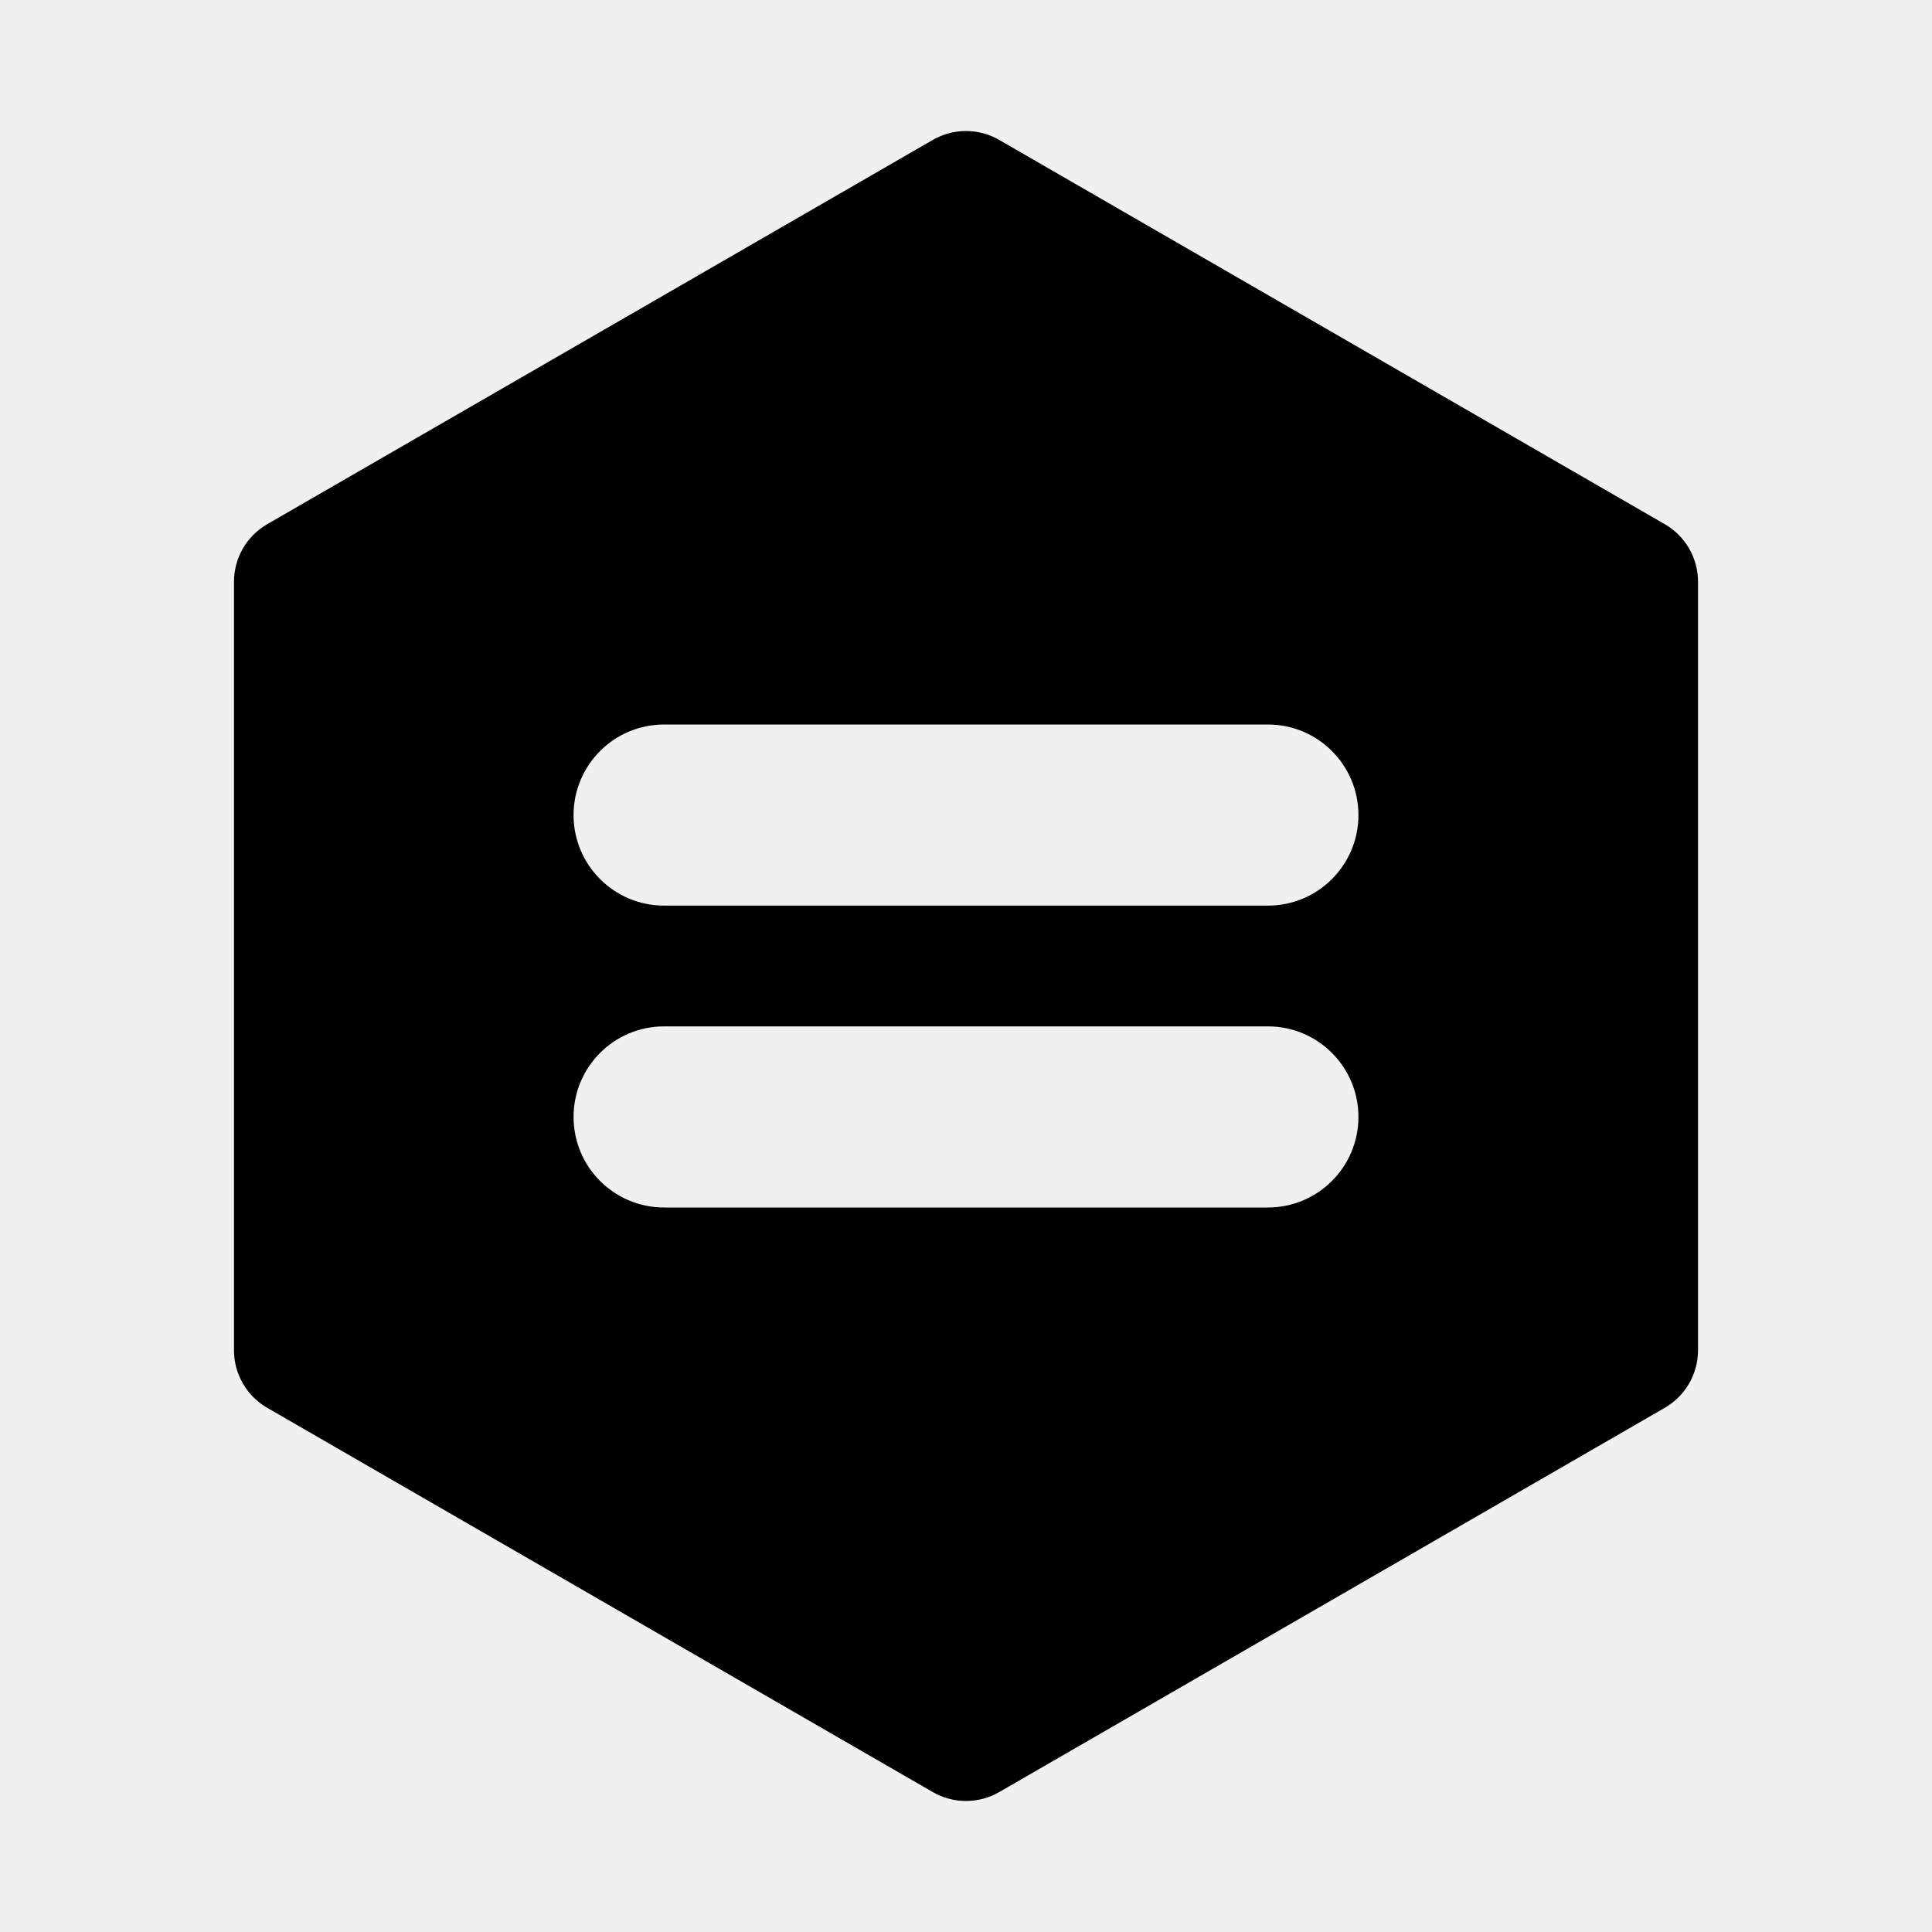
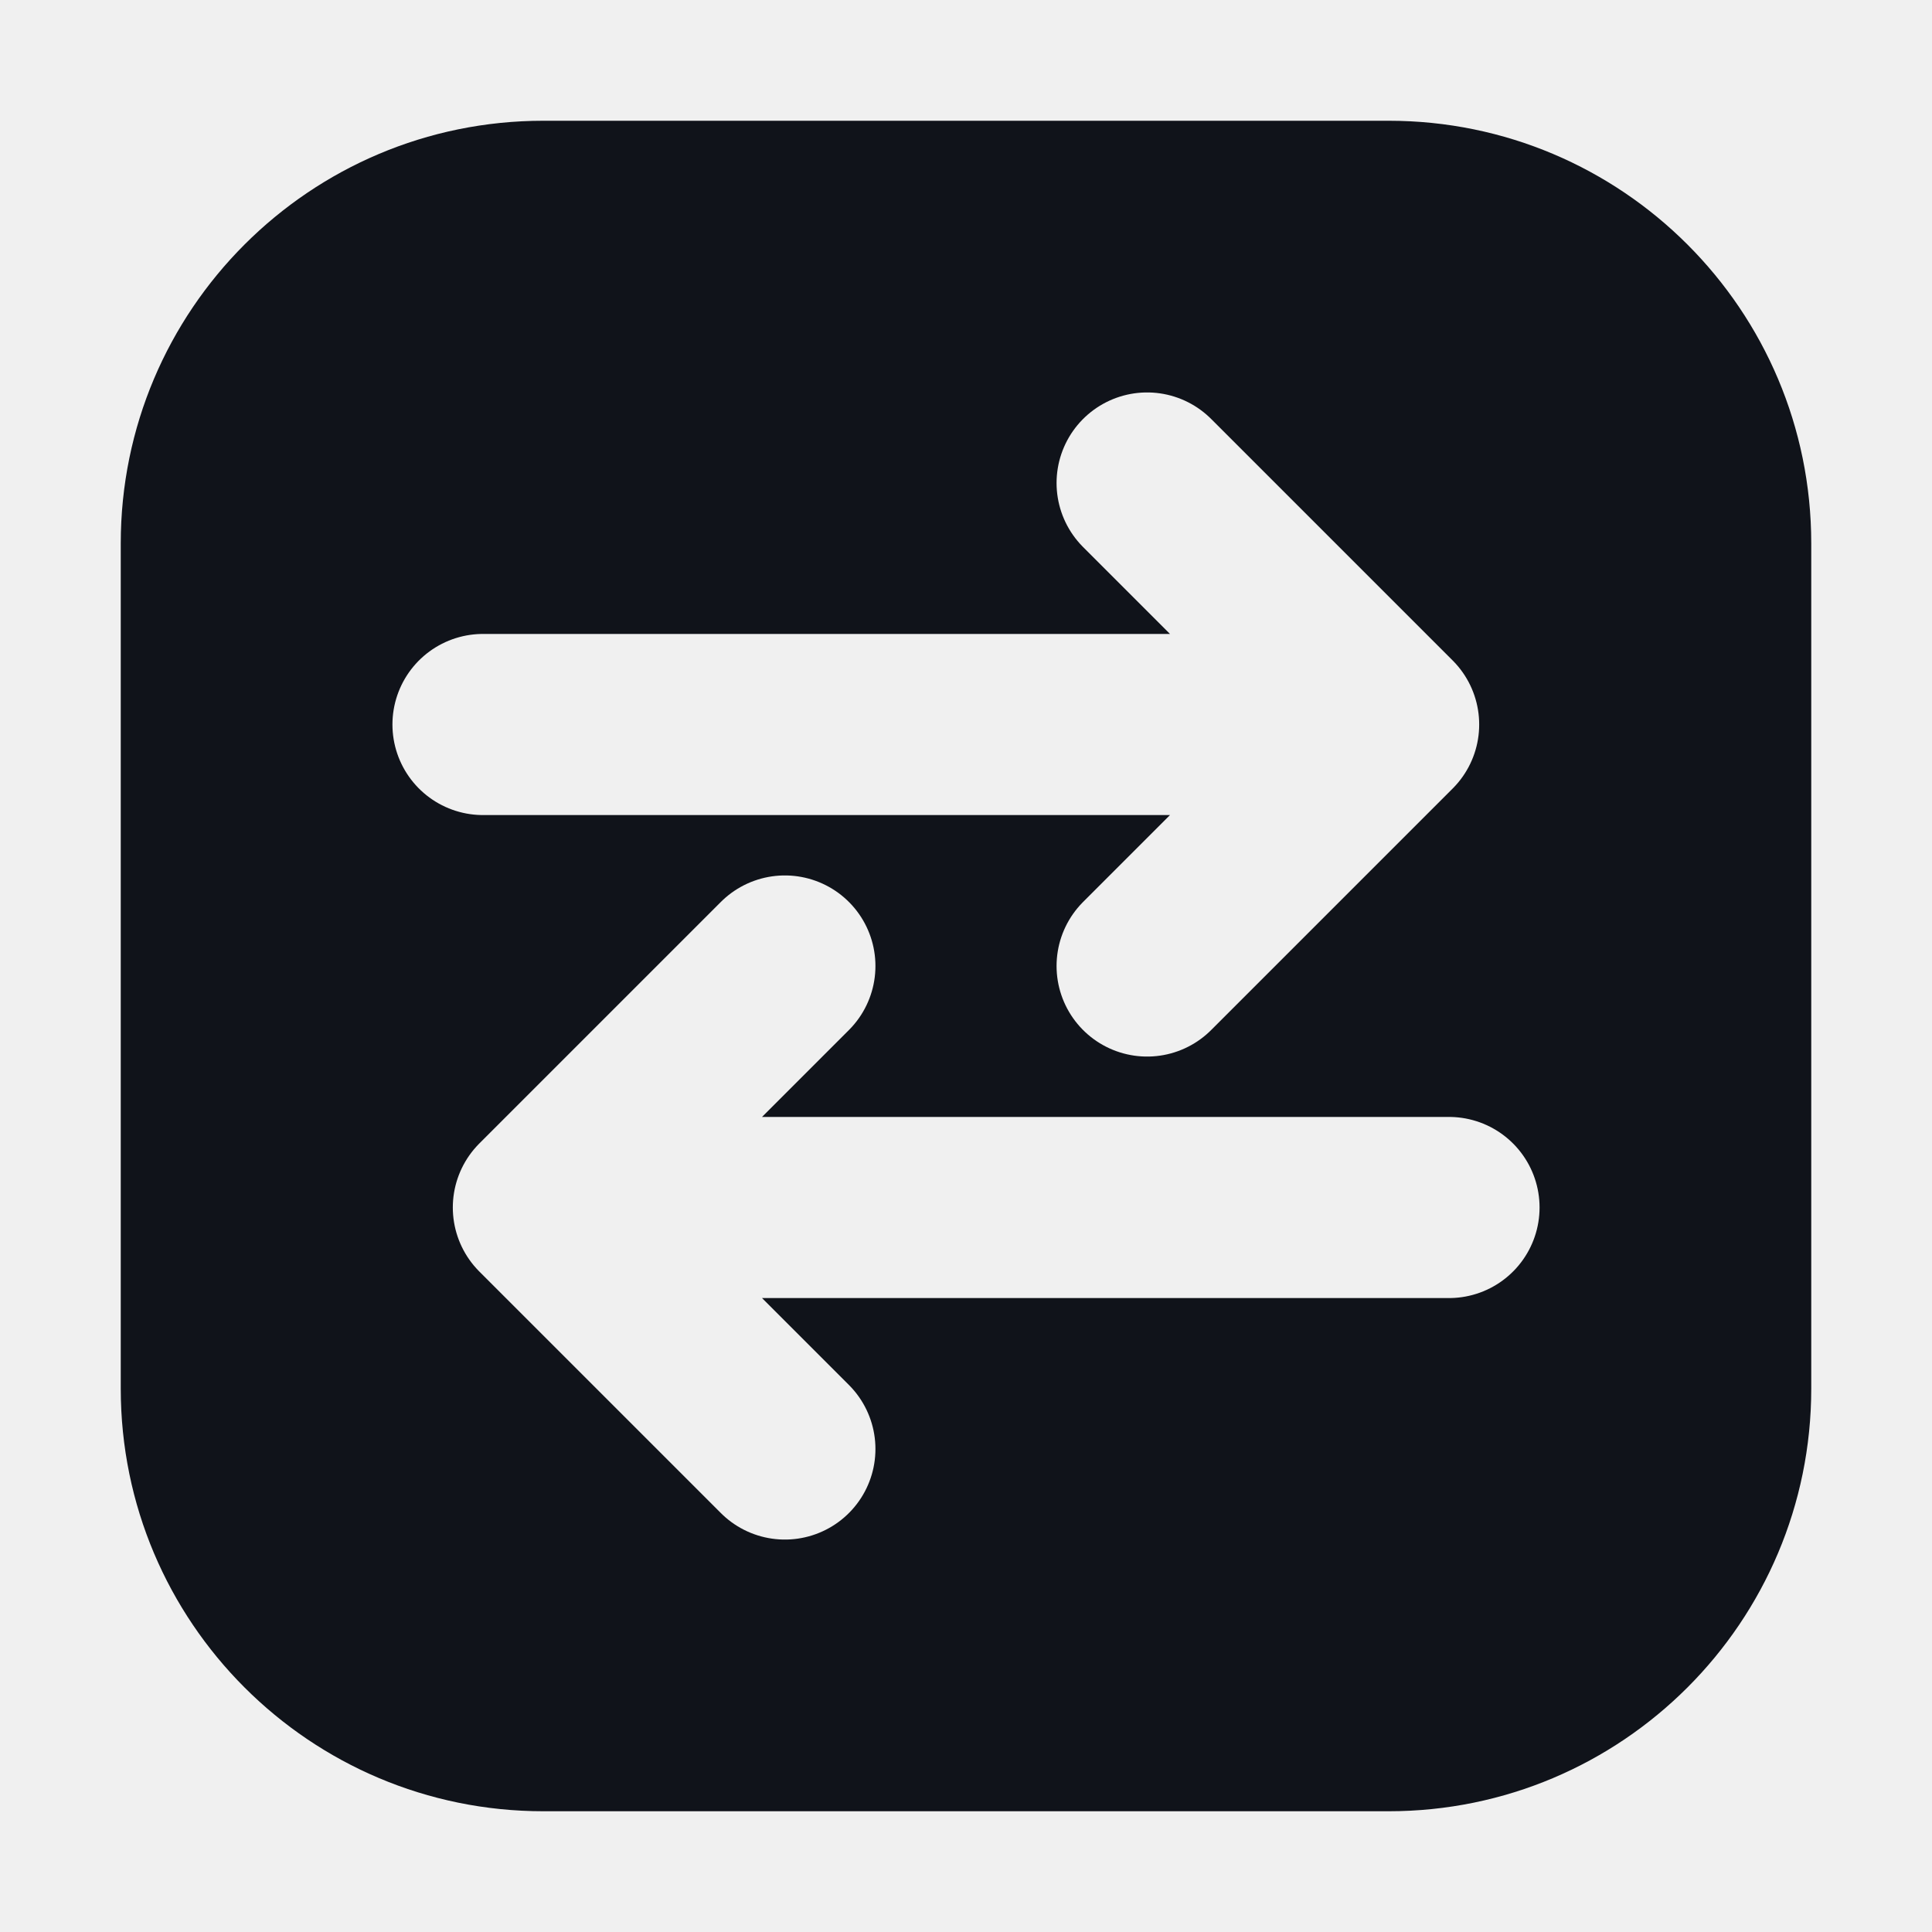
- <svg xmlns="http://www.w3.org/2000/svg" width="512" height="512" viewBox="0 0 64 64" fill="none">
-   <path fill="#000" fill-rule="evenodd" d="M30.9 4.635A2.2 2.2 0 0 1 33.1 4.635L55.149 17.365A2.2 2.2 0 0 1 56.249 19.27V44.73A2.2 2.2 0 0 1 55.149 46.635L33.1 59.365A2.2 2.2 0 0 1 30.9 59.365L8.851 46.635A2.2 2.2 0 0 1 7.751 44.73V19.27A2.2 2.2 0 0 1 8.851 17.365ZM22 24H42A3 3 0 0 1 42 30H22A3 3 0 0 1 22 24ZM22 34H42A3 3 0 0 1 42 40H22A3 3 0 0 1 22 34Z" />
+ <svg xmlns="http://www.w3.org/2000/svg" viewBox="0 0 64 64">
+   <style>
+     .ink { fill: #10131a; }
+     @media (prefers-color-scheme: dark) { .ink { fill: #f4f6fb; } }
+   </style>
+   <mask id="callspec-cut">
+     <rect width="64" height="64" fill="#fff" />
+     <path fill="none" stroke="#000" stroke-width="6" stroke-linecap="round" stroke-linejoin="round" d="M16 24H46M38 16L46 24L38 32M48 40H18M26 32L18 40L26 48" />
+   </mask>
+   <g mask="url(#callspec-cut)">
+     <rect class="ink" x="4" y="4" width="56" height="56" rx="14" />
+   </g>
</svg>
